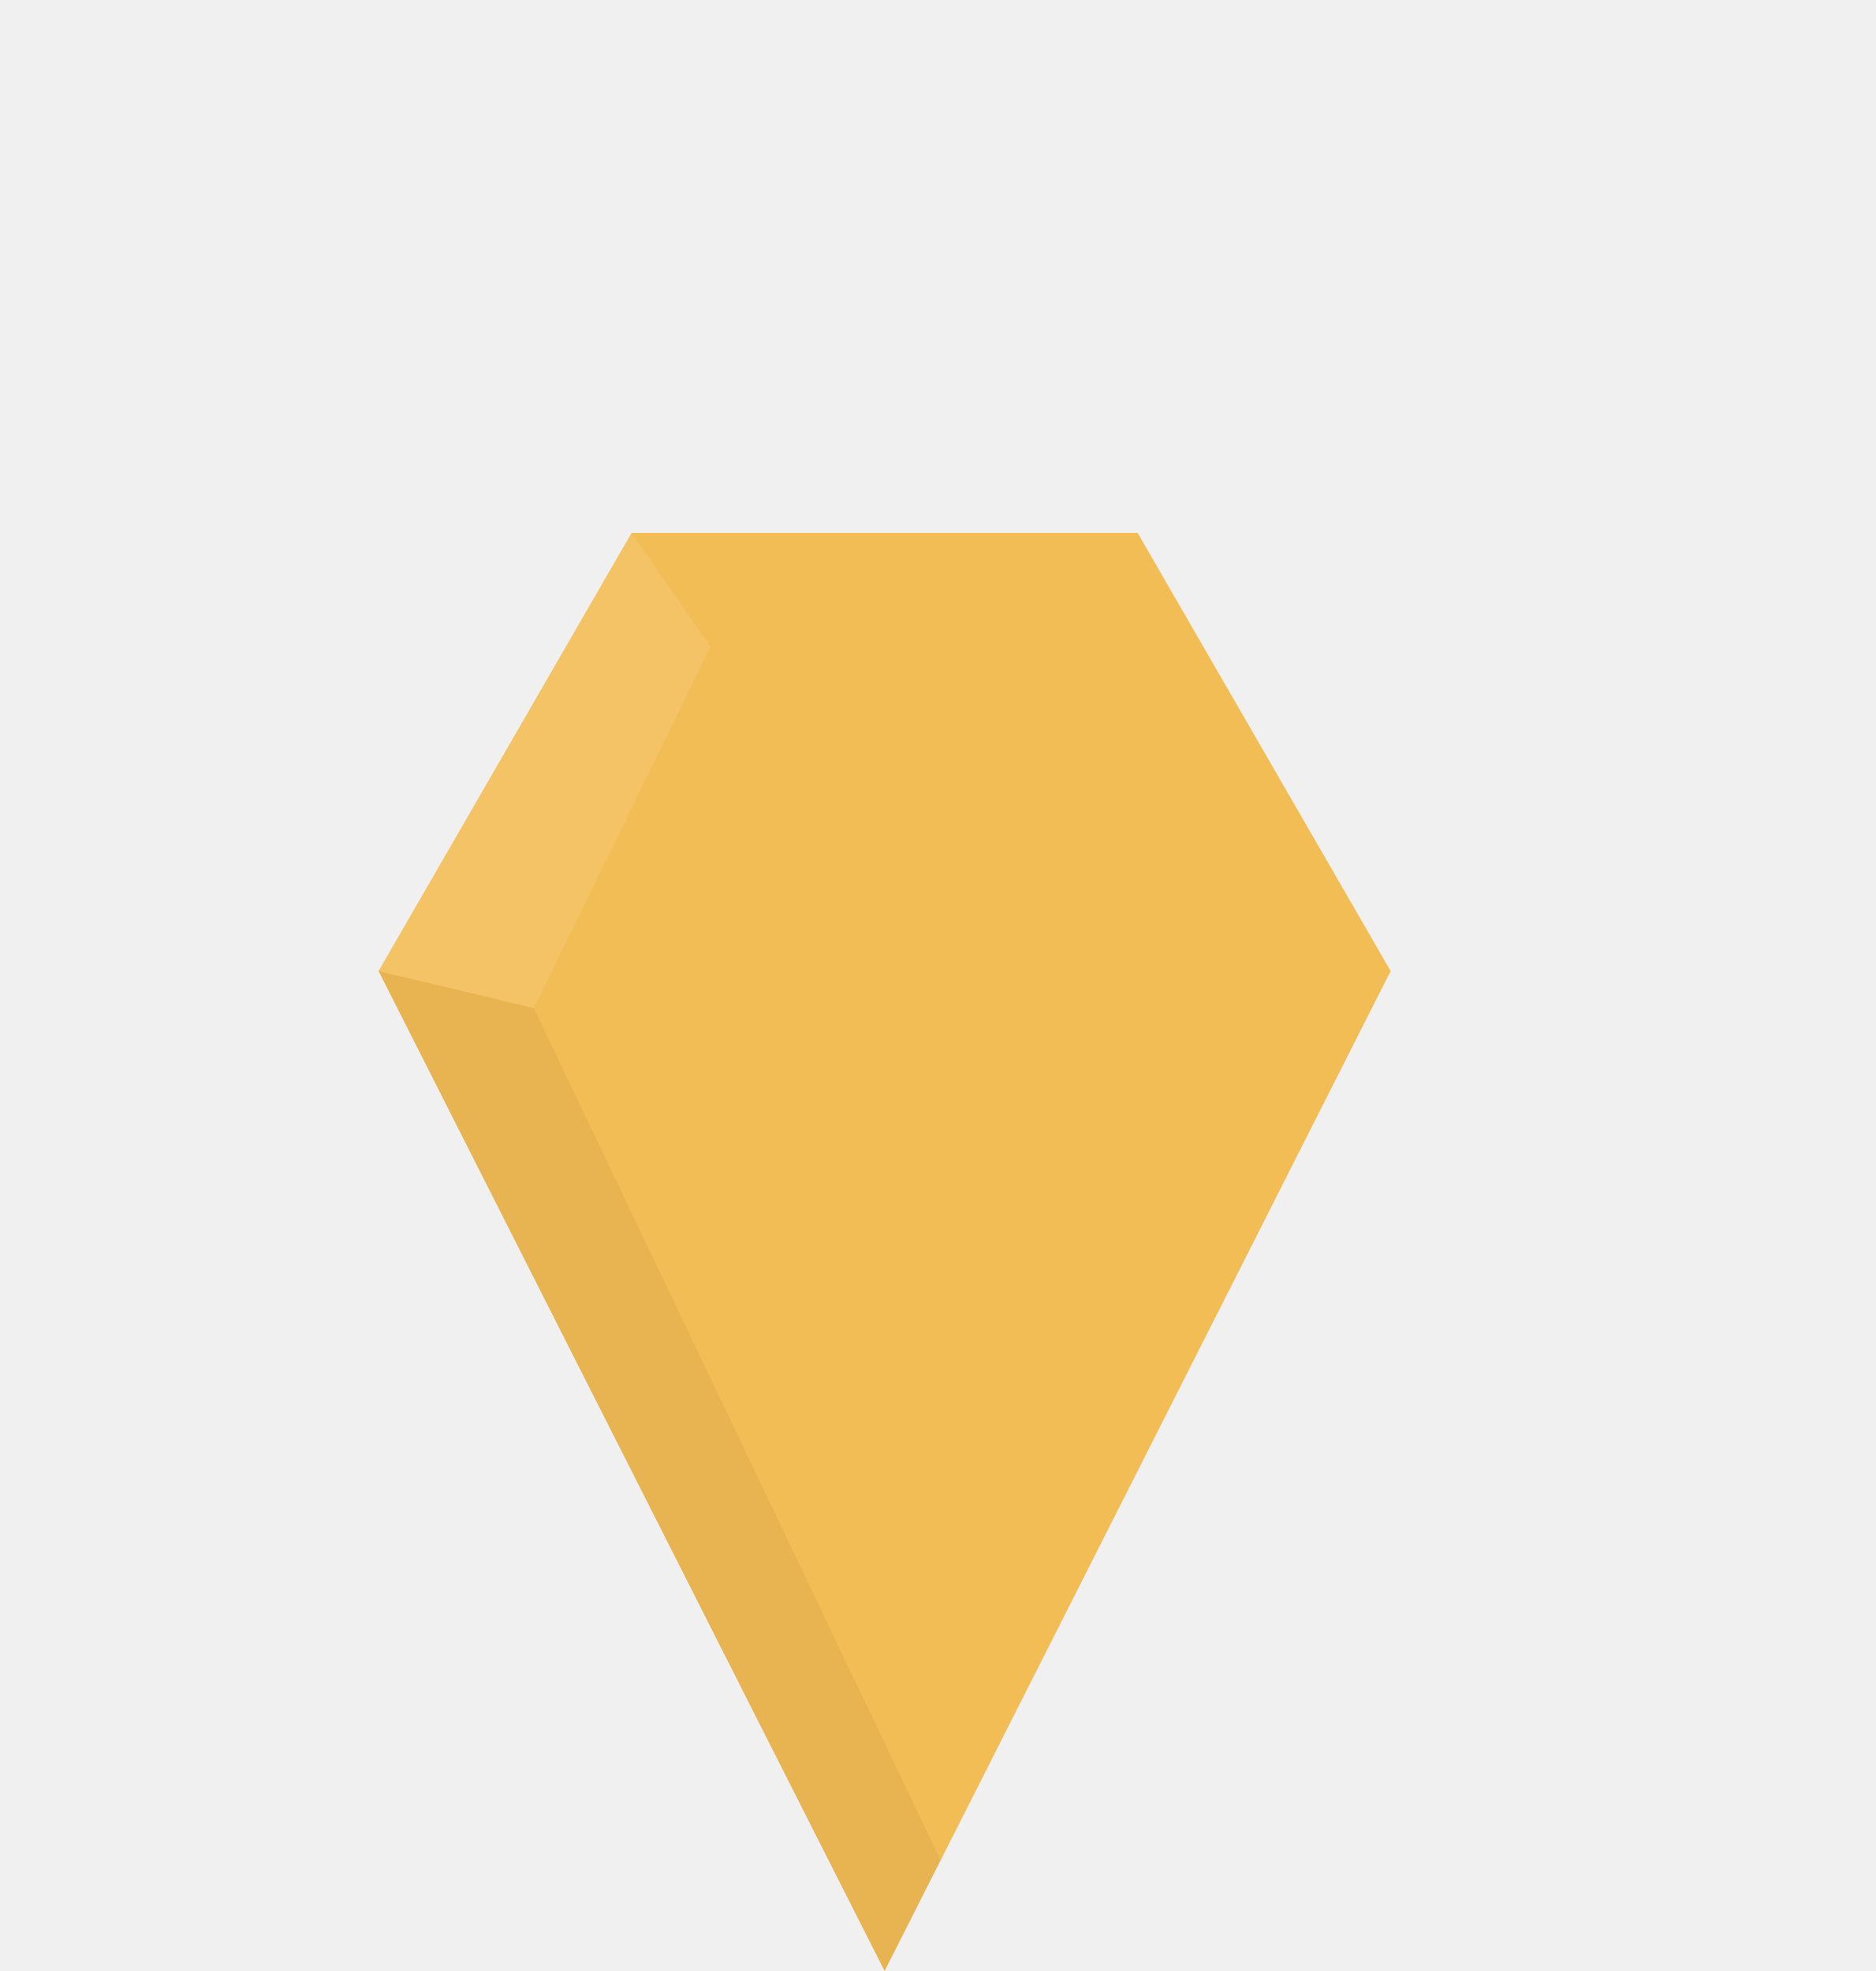
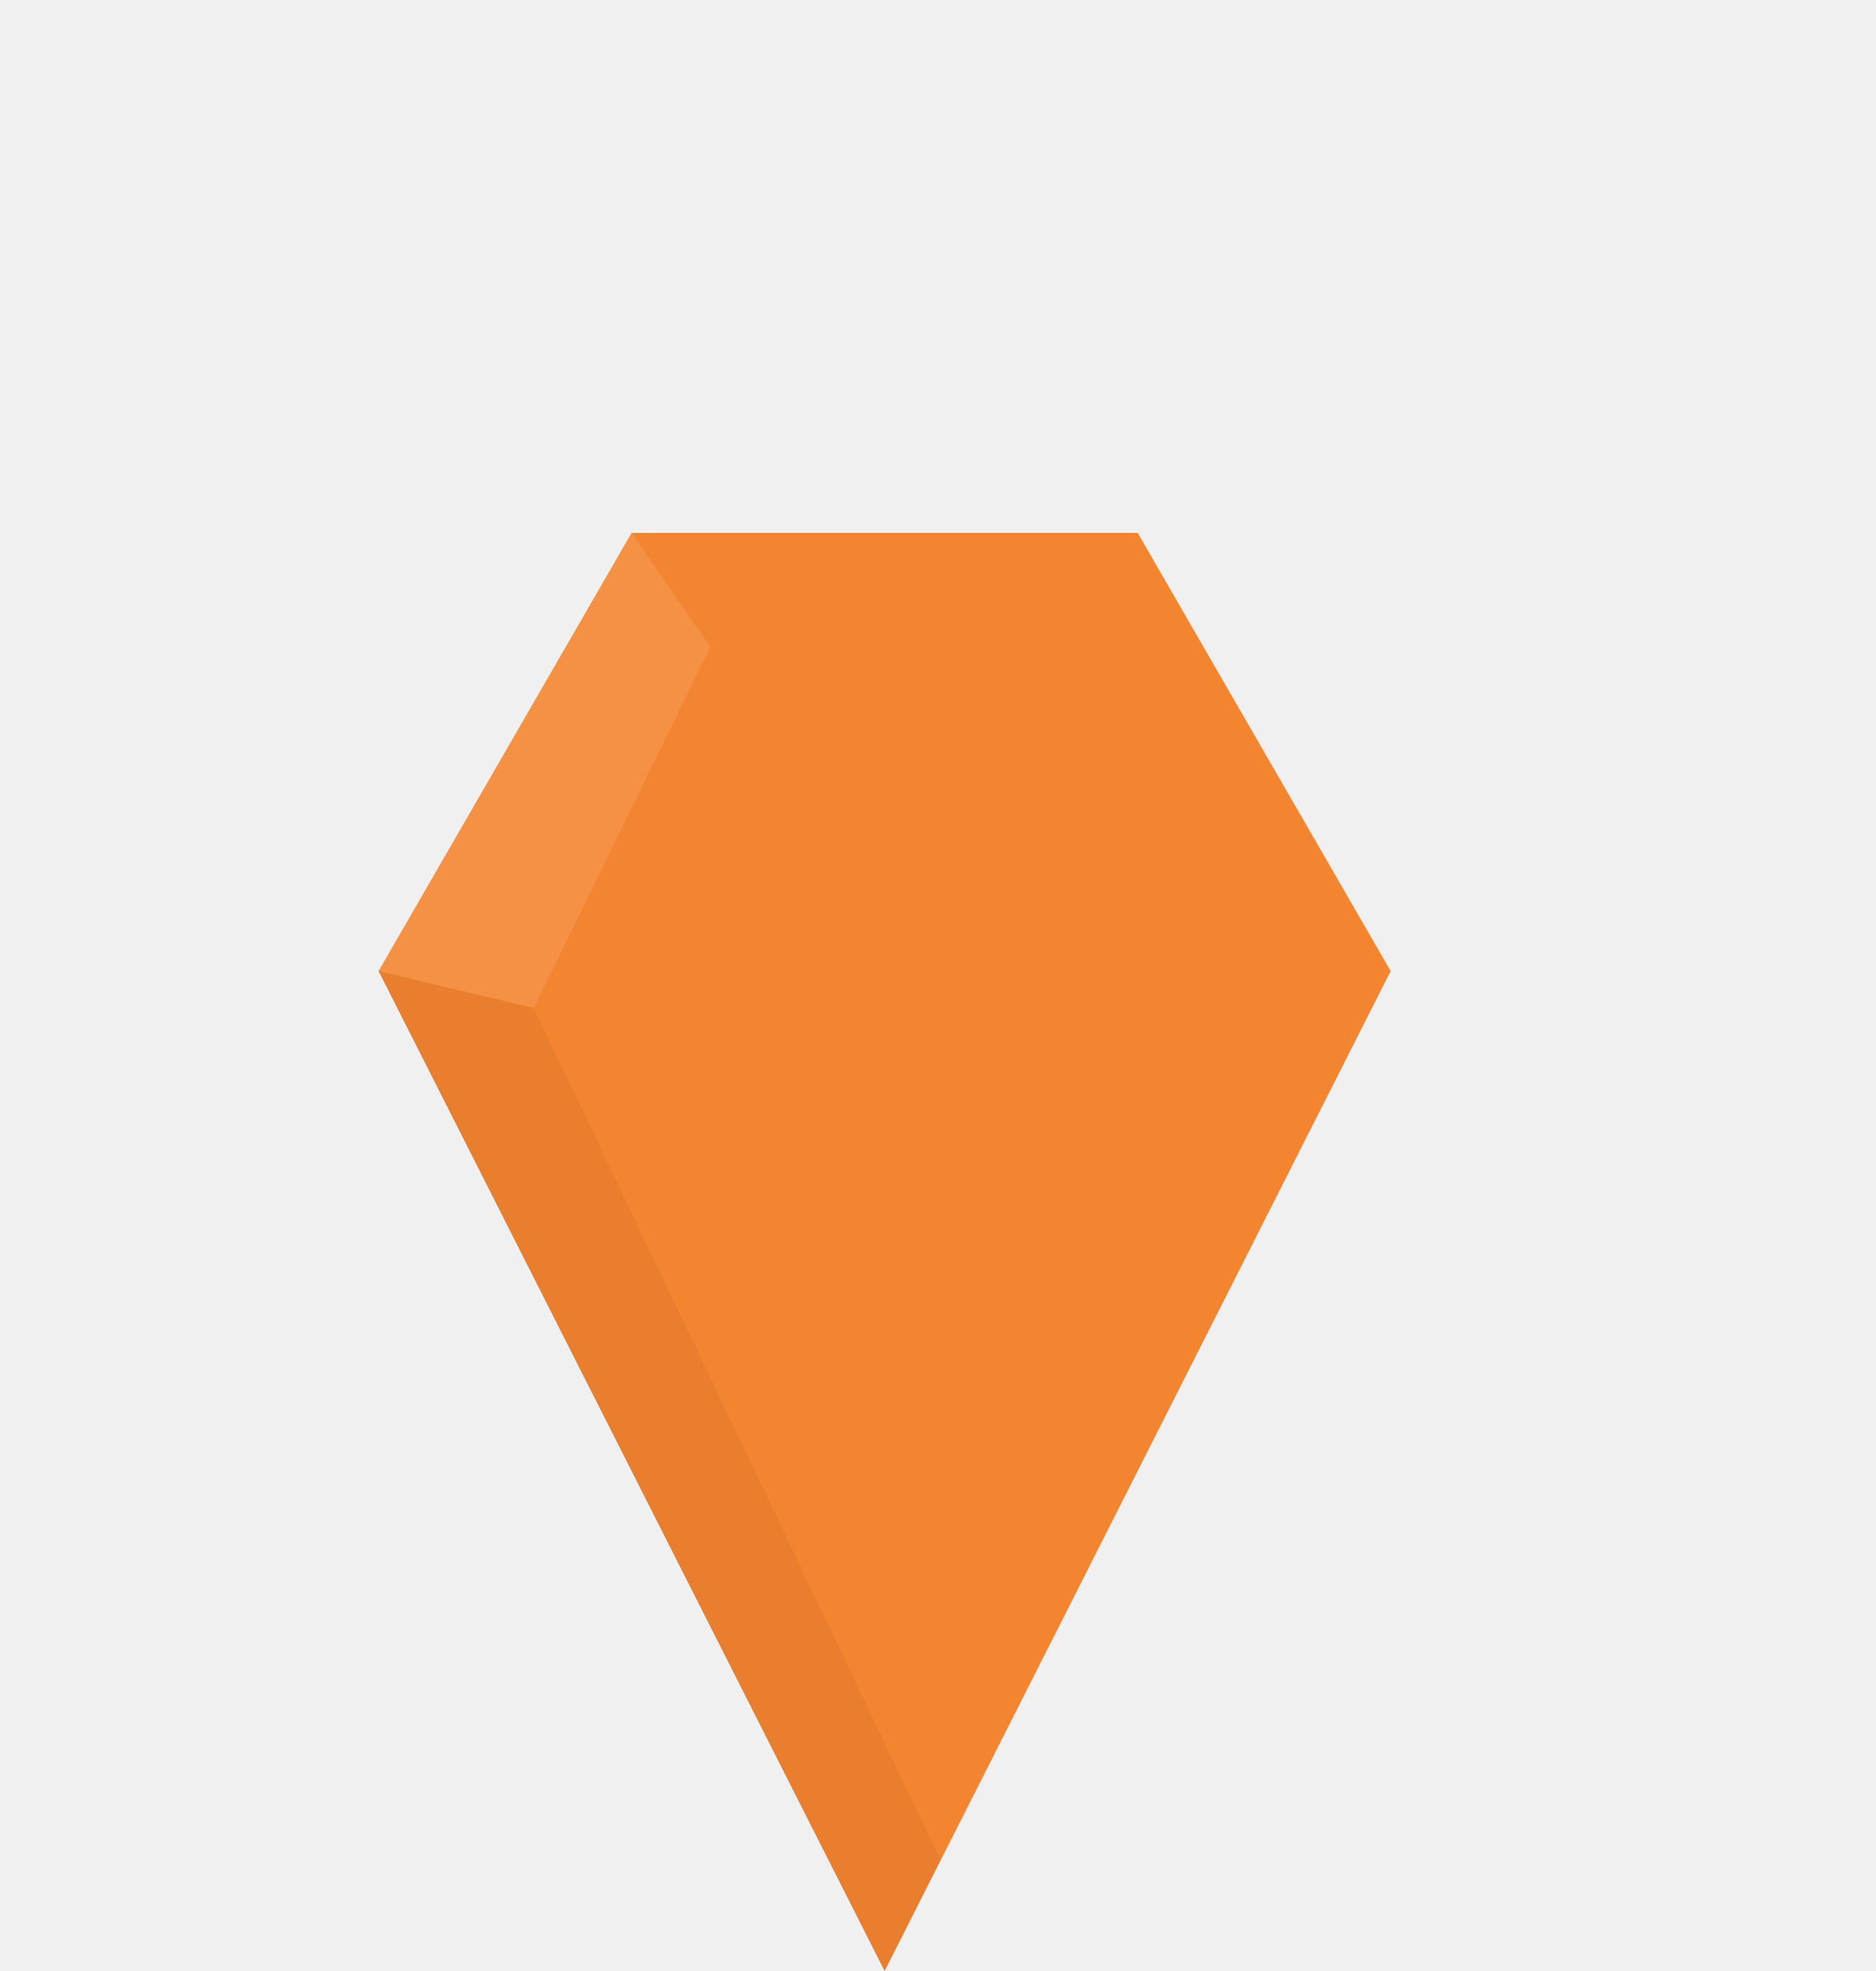
<svg xmlns="http://www.w3.org/2000/svg" version="1.1" id="Layer_1" x="0px" y="0px" width="76.128px" height="80px" viewBox="0 0 76.128 80" enable-background="new 0 0 76.128 80" xml:space="preserve">
  <g>
    <g>
-       <polygon fill="#F2BD55" points="25.629,57.197 15.362,39.414 25.629,21.63 46.165,21.63 56.432,39.414 46.165,57.197   " />
-       <polygon fill="#F2BD55" points="15.362,39.414 35.897,80 56.432,39.414   " />
+       <polygon fill="#F48530" points="25.629,57.197 15.362,39.414 25.629,21.63 46.166,21.63 56.432,39.414 46.166,57.197   " />
+       <polygon fill="#F48530" points="15.362,39.414 35.897,80 56.432,39.414   " />
    </g>
    <polygon opacity="0.05" fill="#010101" enable-background="new    " points="15.362,39.414 35.897,80 38.172,75.504 21.661,40.916     " />
    <polyline opacity="0.1" fill="#FFFFFF" enable-background="new    " points="28.827,26.251 25.629,21.63 15.362,39.414    21.661,40.916  " />
-     <animateTransform id="one" attributeName="transform" attributeType="XML" type="translate" from="0,0" to="0,-20" begin="0s;two.end+0.1s" dur="0.3s" fill="freeze" />
-     <animateTransform id="two" attributeName="transform" attributeType="XML" type="translate" from="0,-20" to="0,0" begin="one.end+0.1s" dur="0.3s" fill="freeze" />
+     <animateTransform type="translate" fill="freeze" restart="always" calcMode="linear" additive="replace" accumulate="none" dur="0.3s" begin="0s;two.end+0.1s" to="0,-20" from="0,0" attributeType="XML" attributeName="transform" id="one">
+ 		</animateTransform>
+     <animateTransform type="translate" fill="freeze" restart="always" calcMode="linear" additive="replace" accumulate="none" dur="0.3s" begin="one.end+0.1s" to="0,0" from="0,-20" attributeType="XML" attributeName="transform" id="two">
+ 		</animateTransform>
  </g>
</svg>
